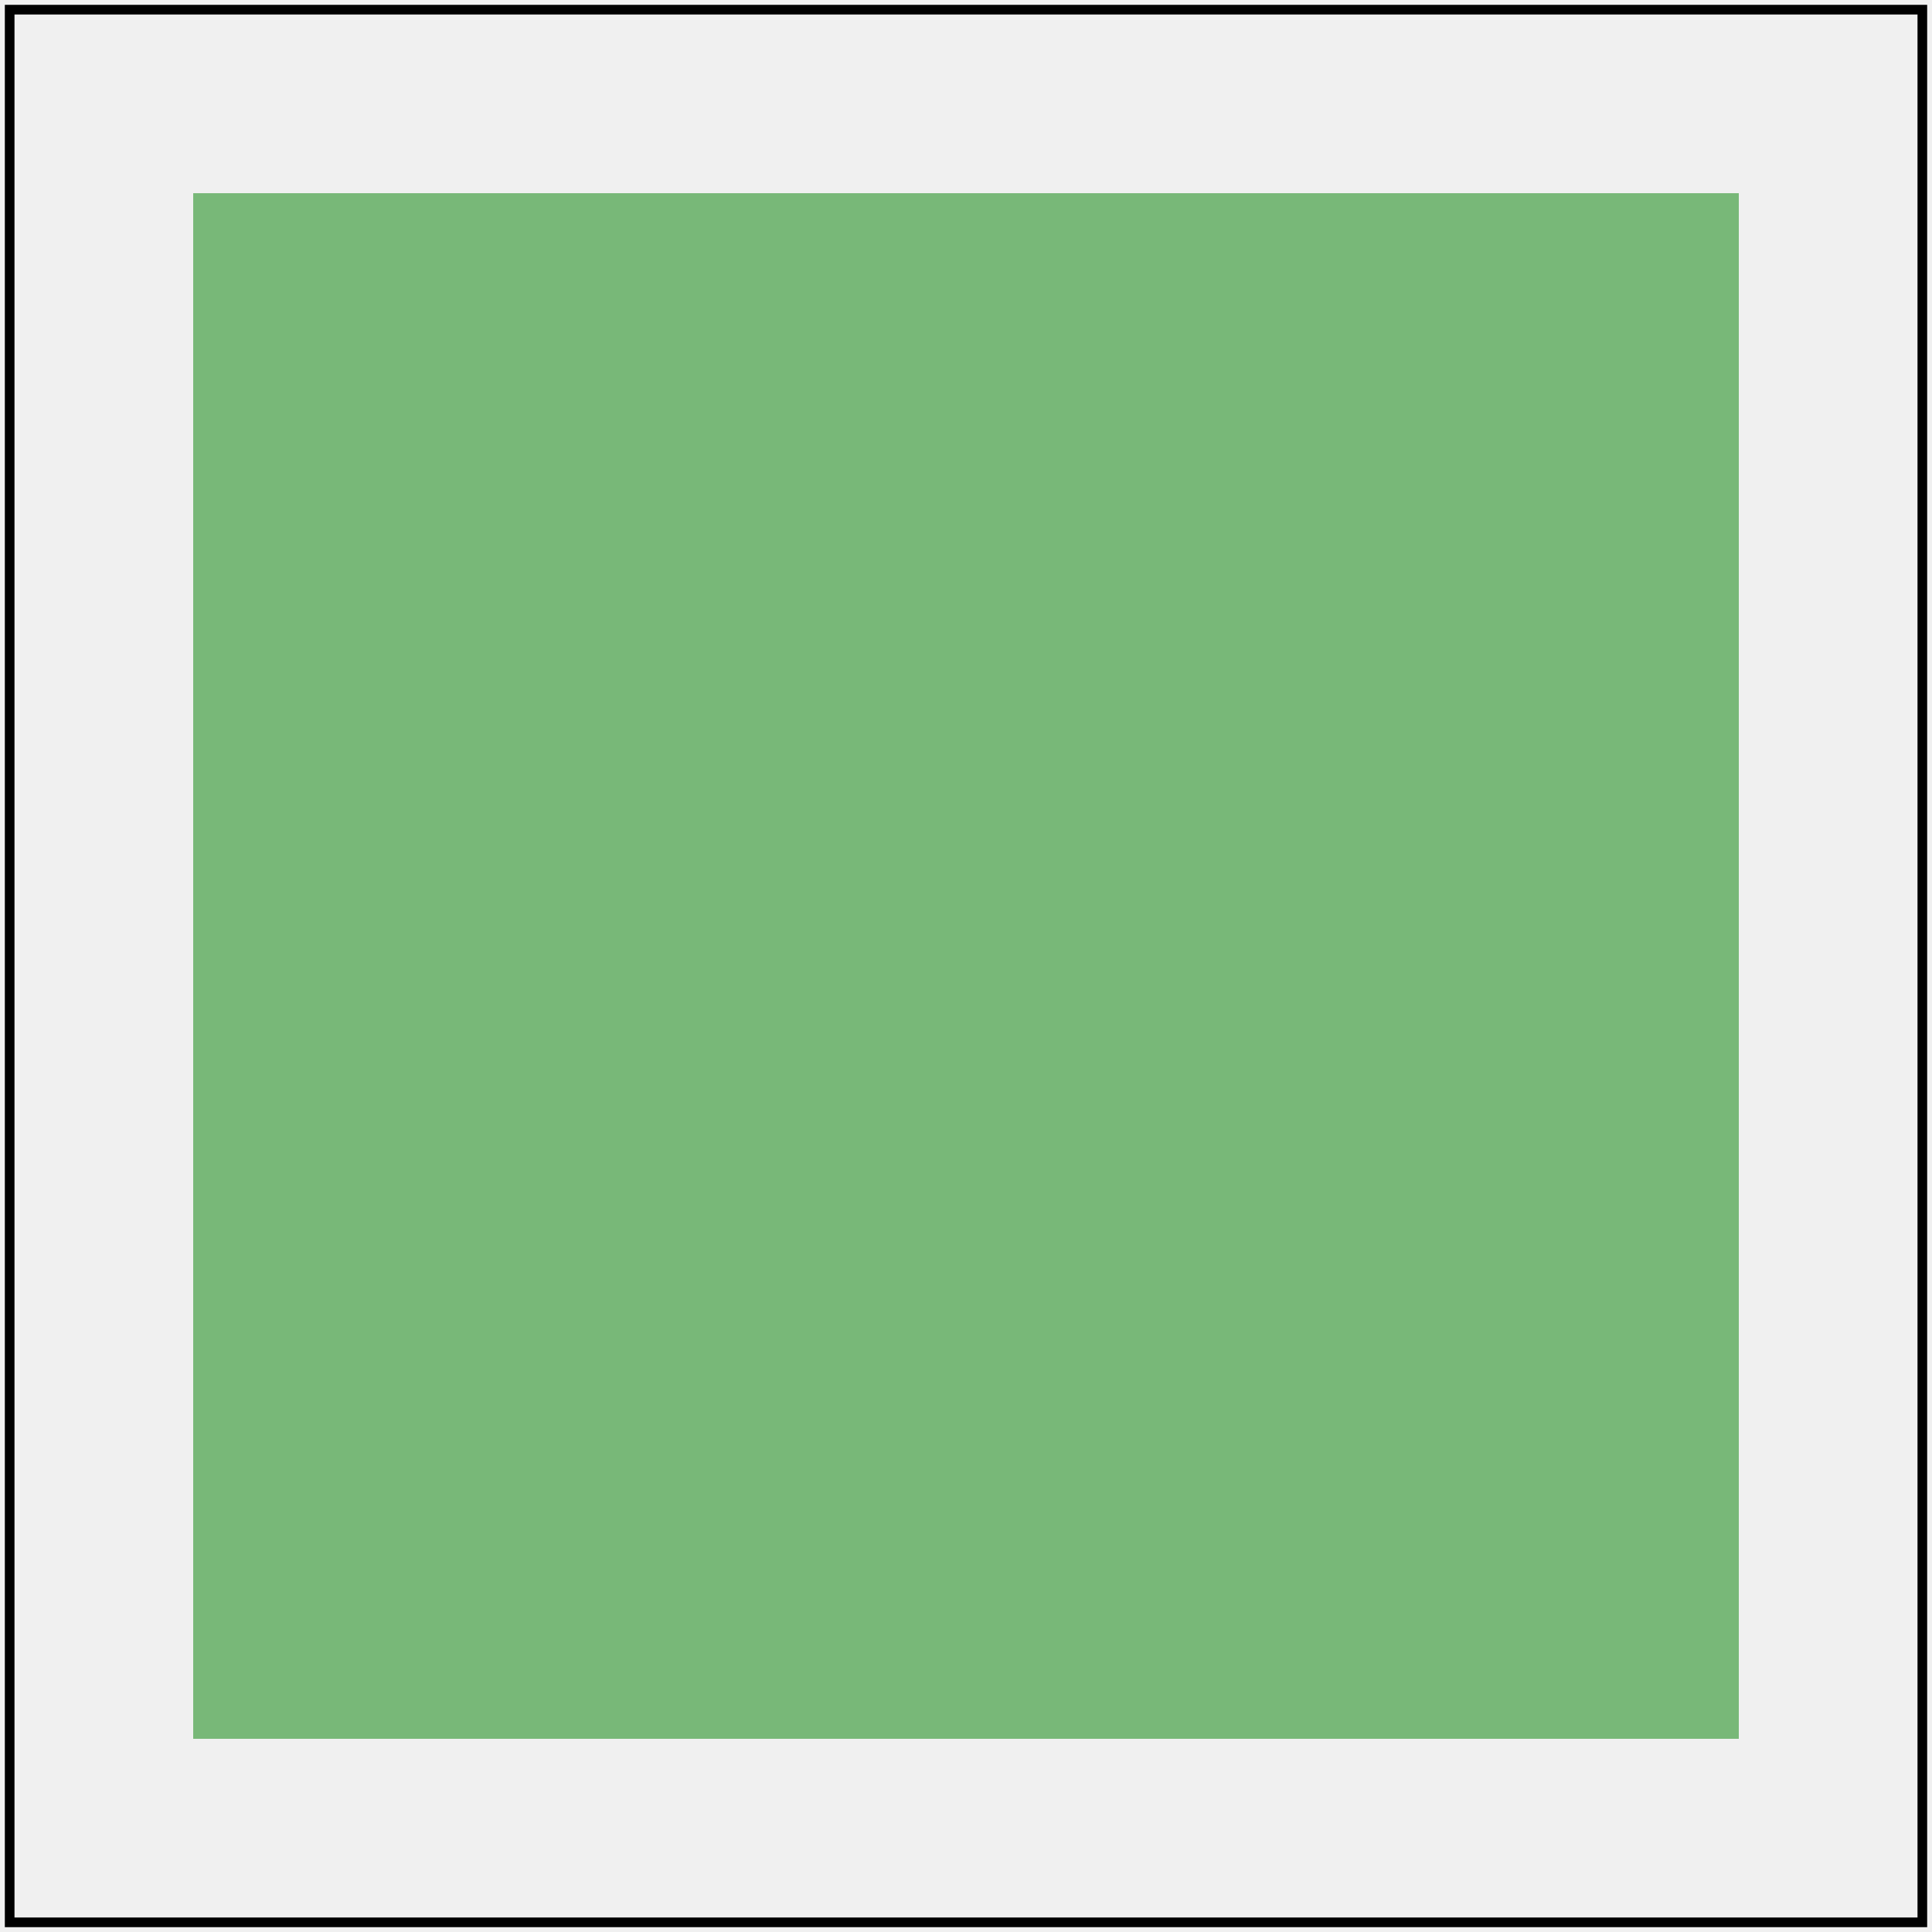
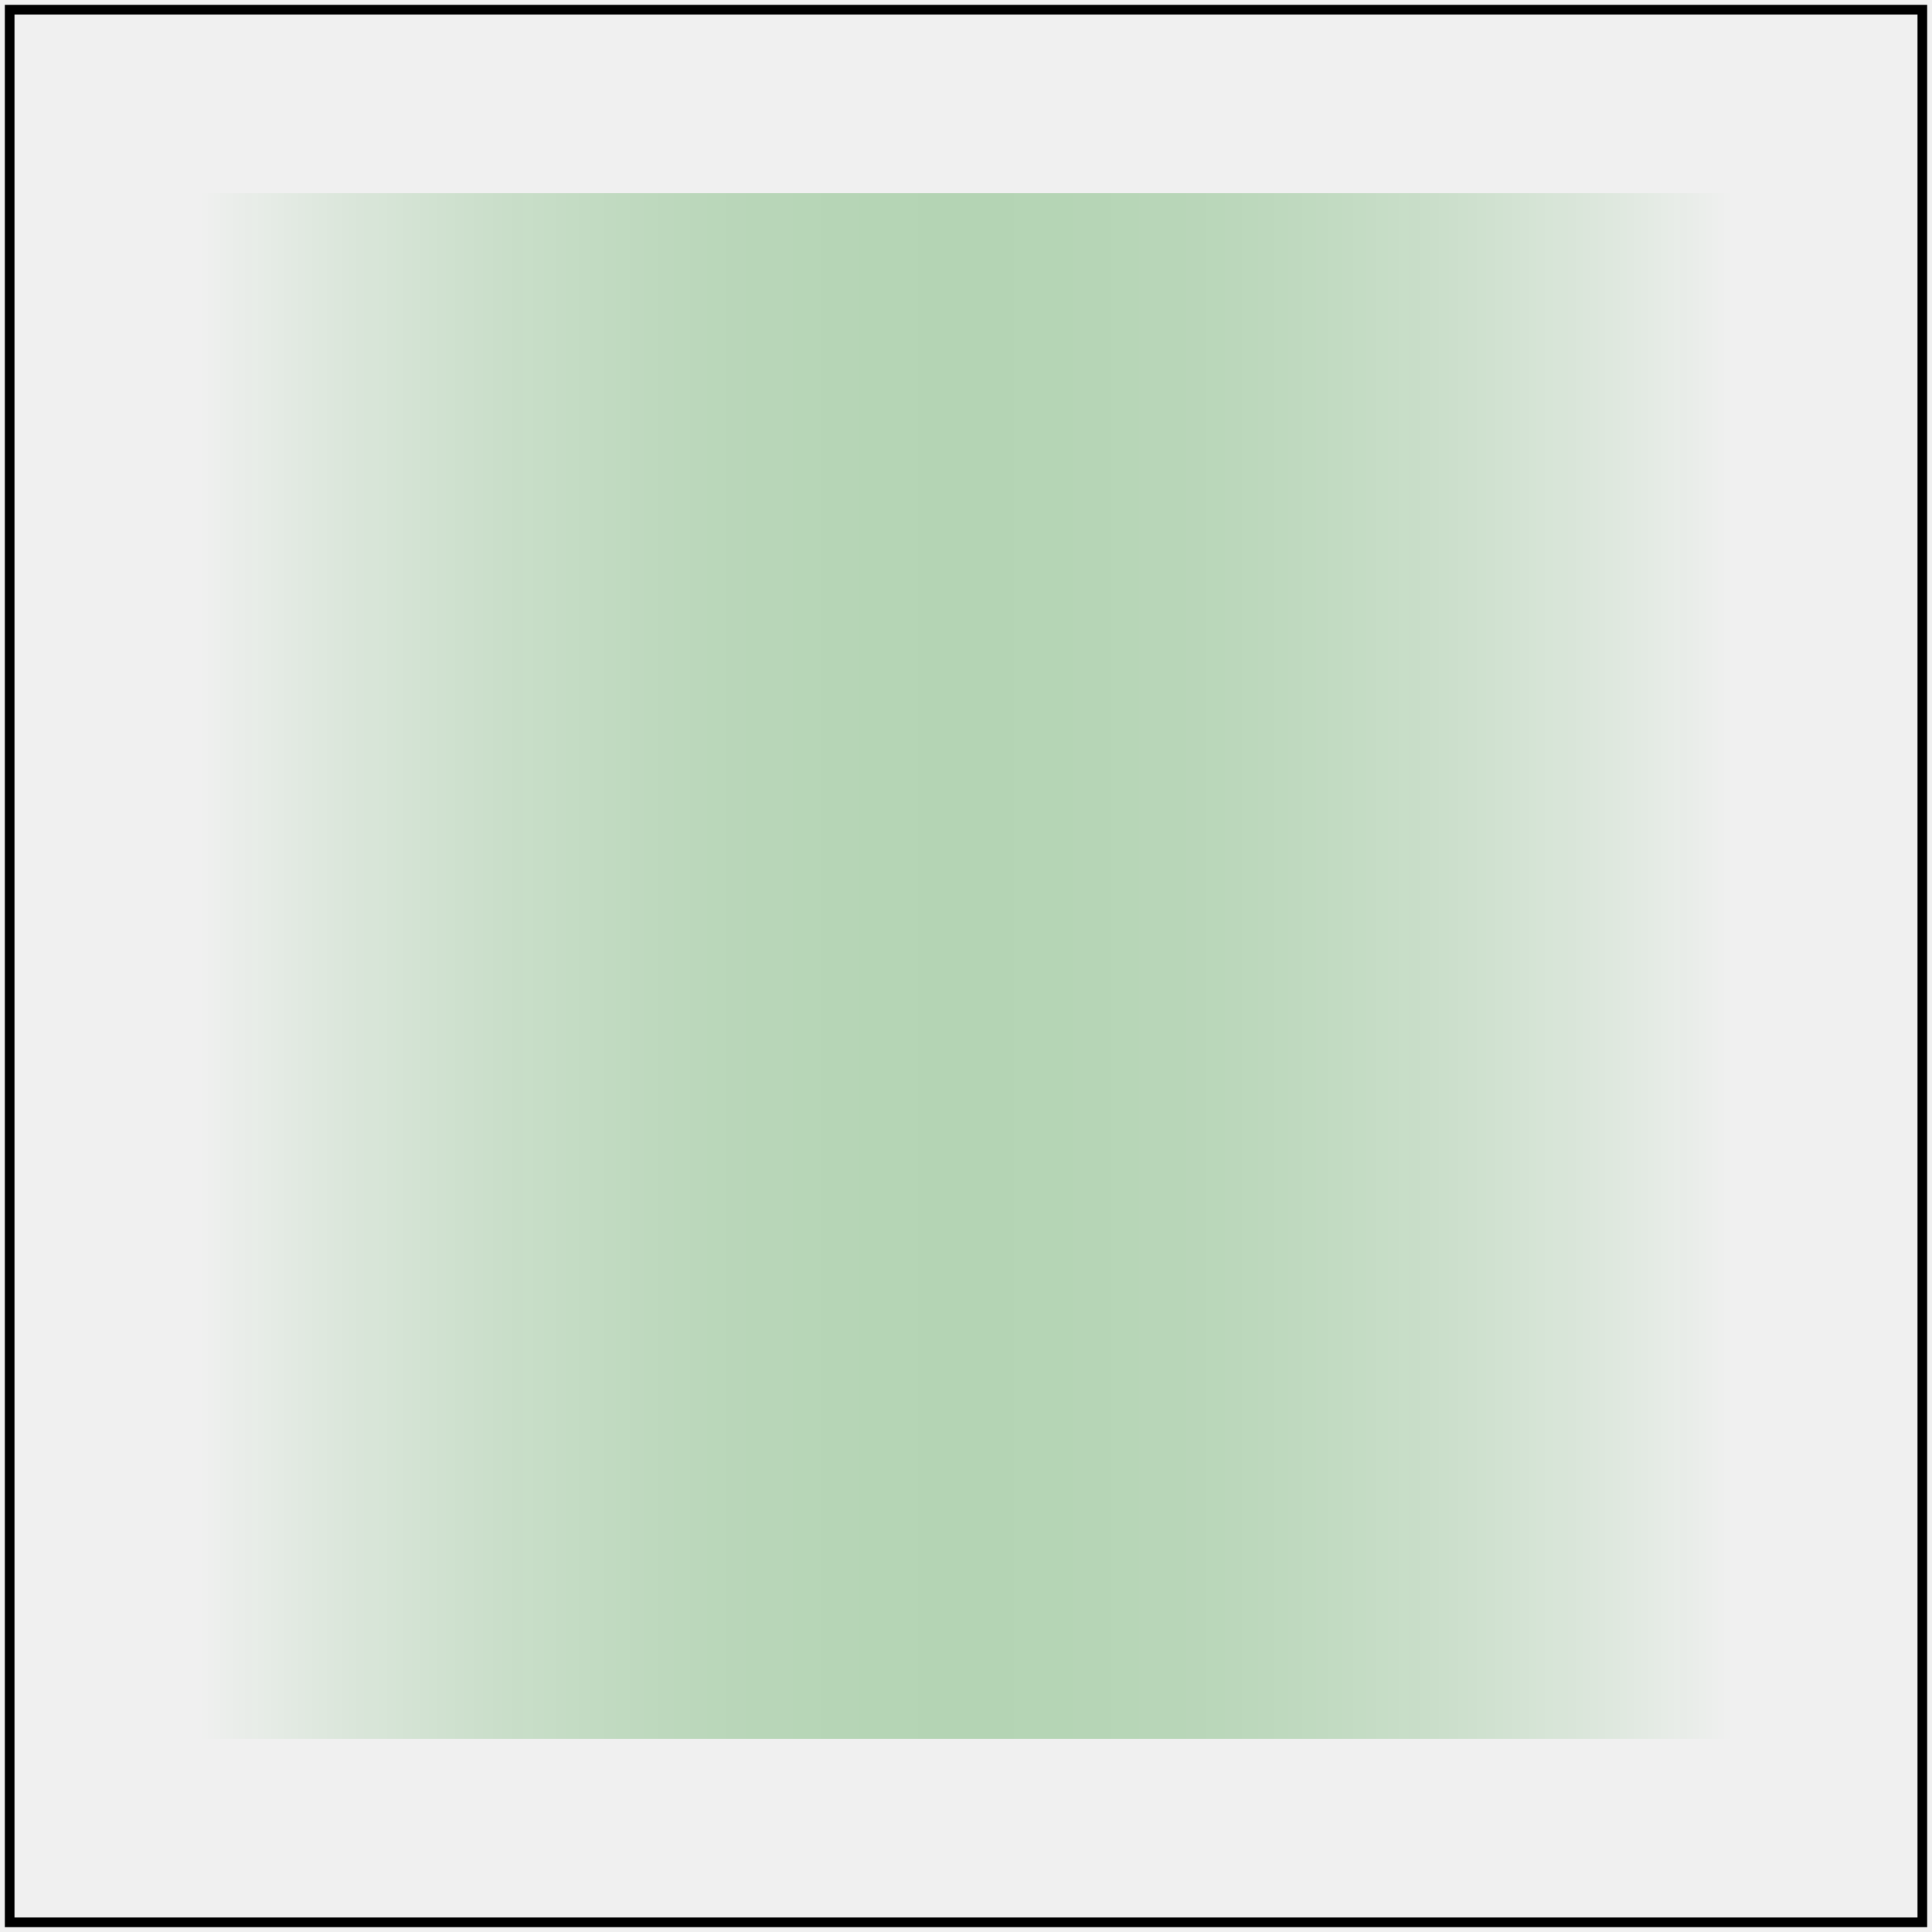
<svg xmlns="http://www.w3.org/2000/svg" id="svg1" viewBox="0 0 200 200">
  <linearGradient id="lg1">
    <stop offset="0" stop-color="white" stop-opacity="0" />
    <stop offset="1" stop-color="black" />
  </linearGradient>
  <mask id="mask1">
-     <rect id="rect1" x="20" y="20" width="160" height="160" fill="white" opacity="0.5" />
+     <rect id="rect1" x="20" y="20" width="160" height="160" fill="url(#lg1)" />
  </mask>
  <rect id="rect2" x="0" y="0" width="200" height="200" fill="green" mask="url(#mask1)" />
  <rect id="frame" x="1" y="1" width="198" height="198" fill="none" stroke="black" />
</svg>
